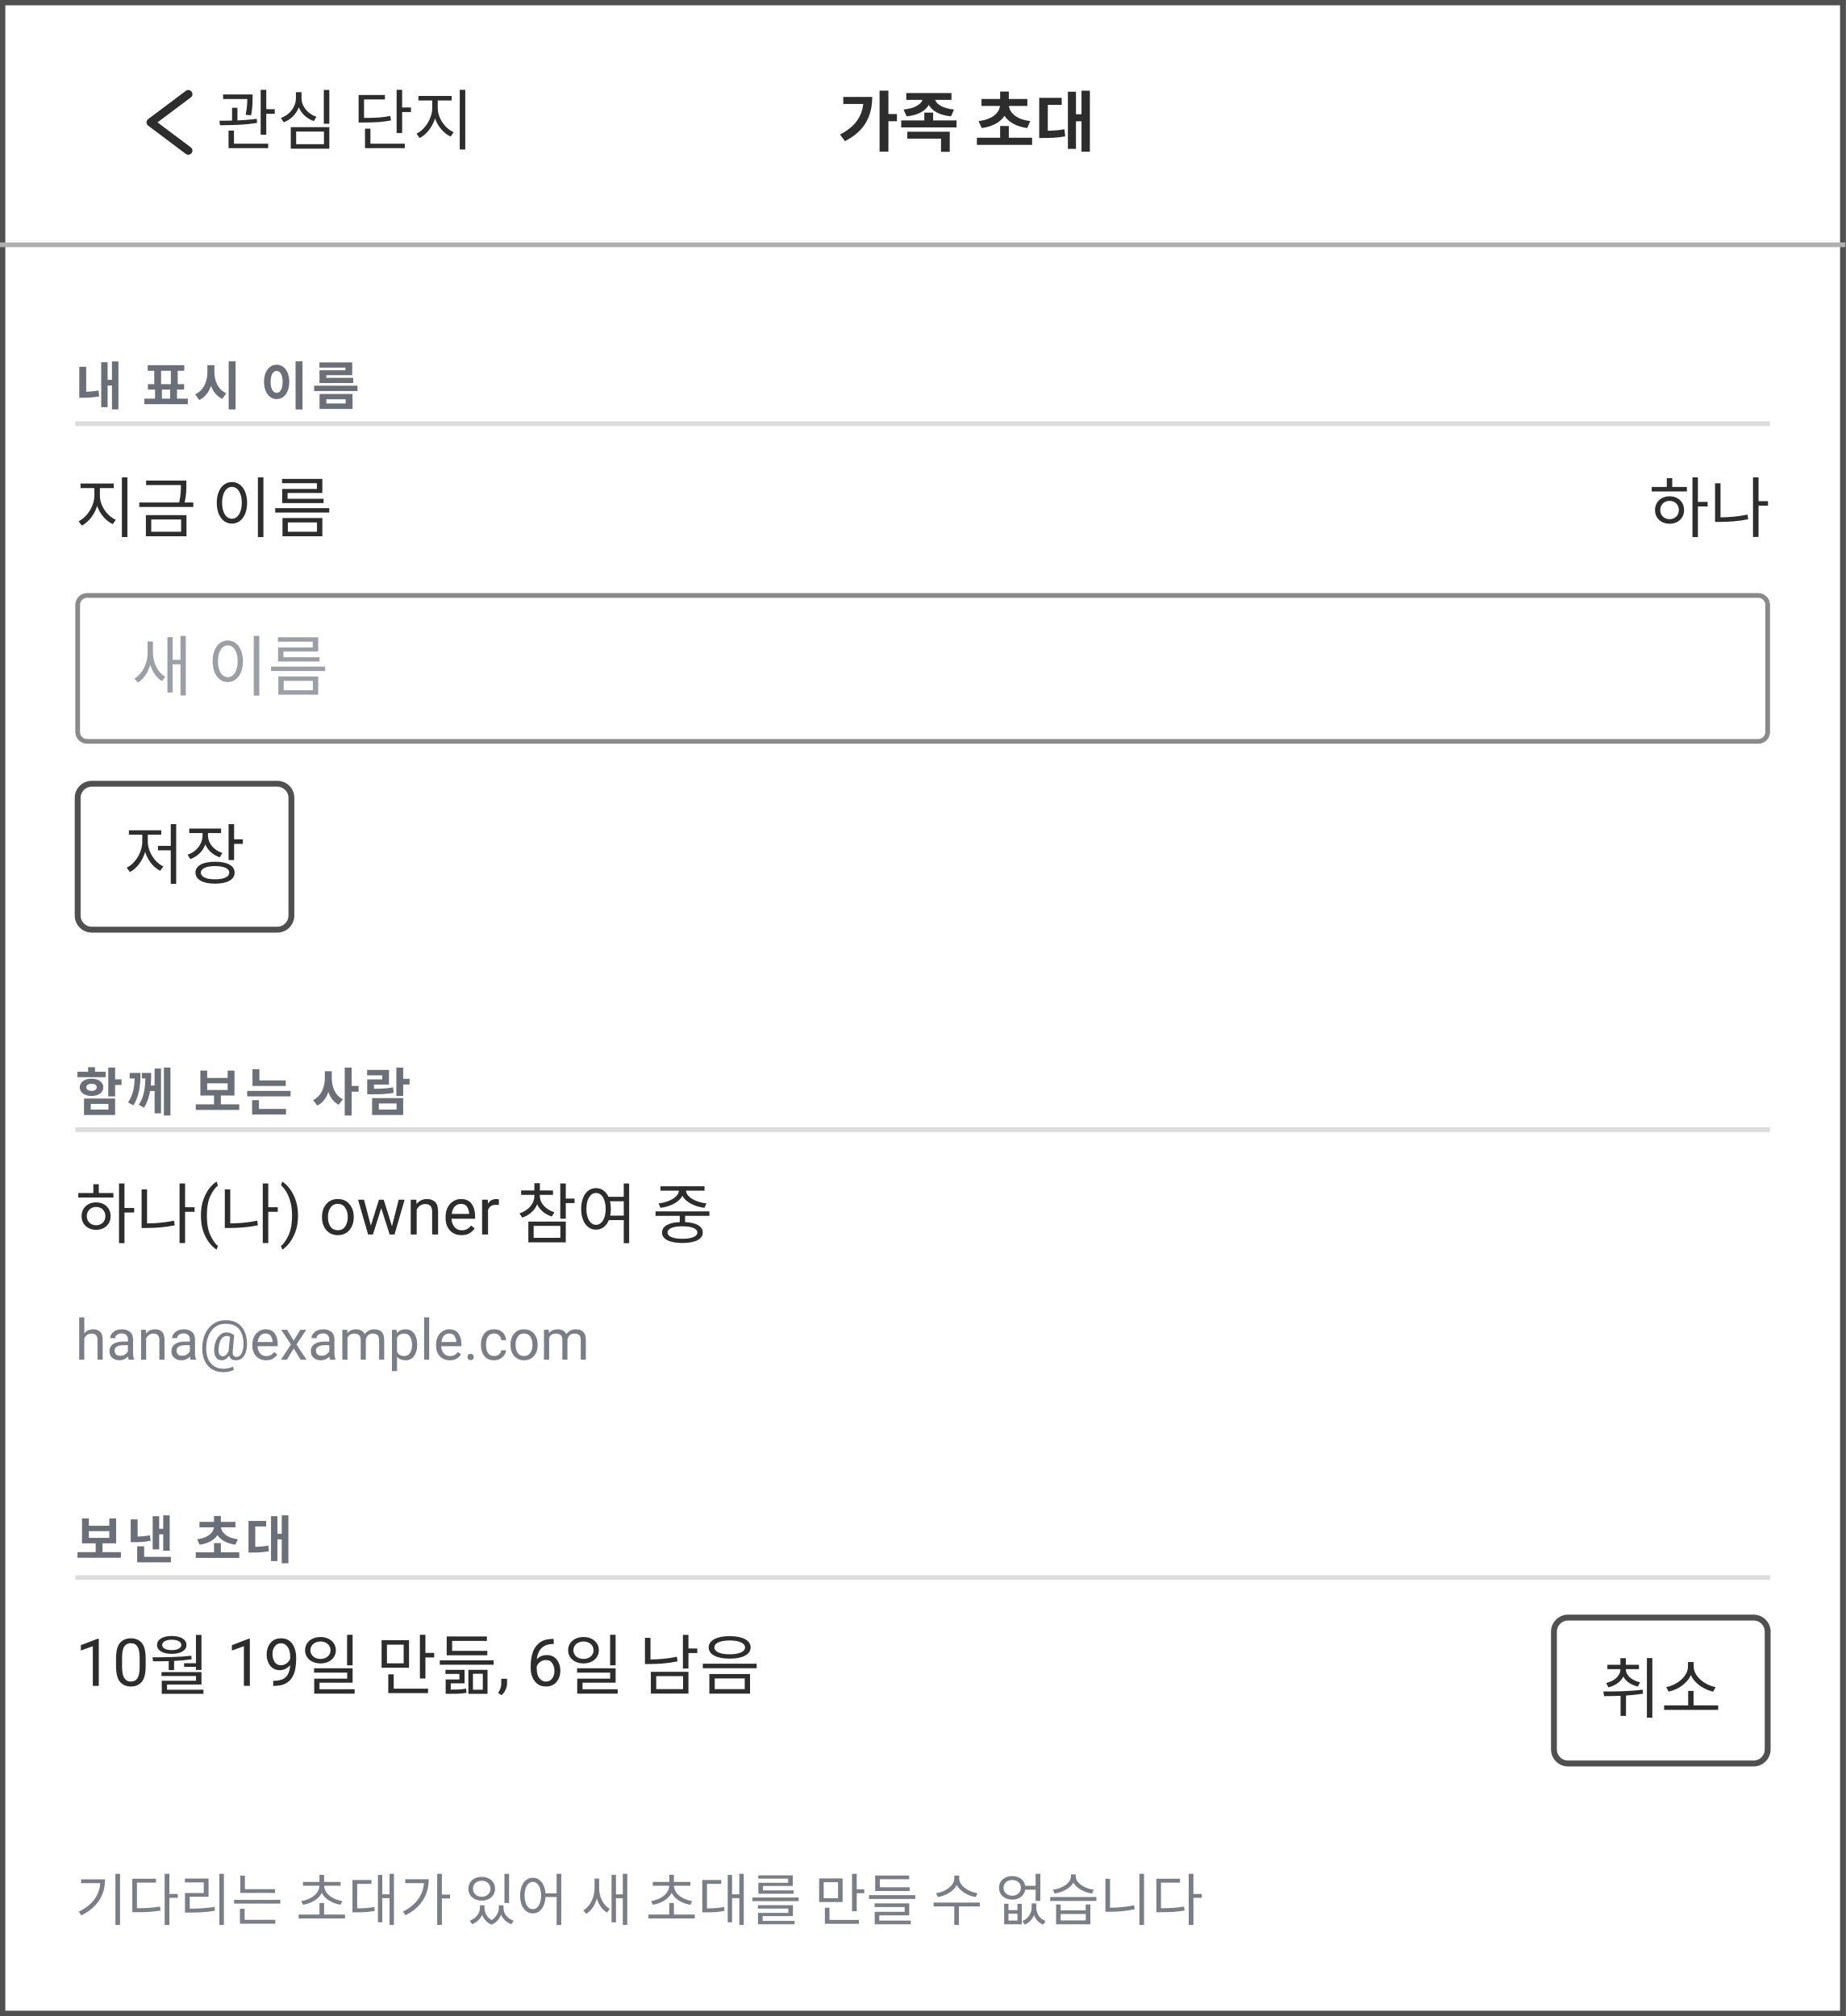
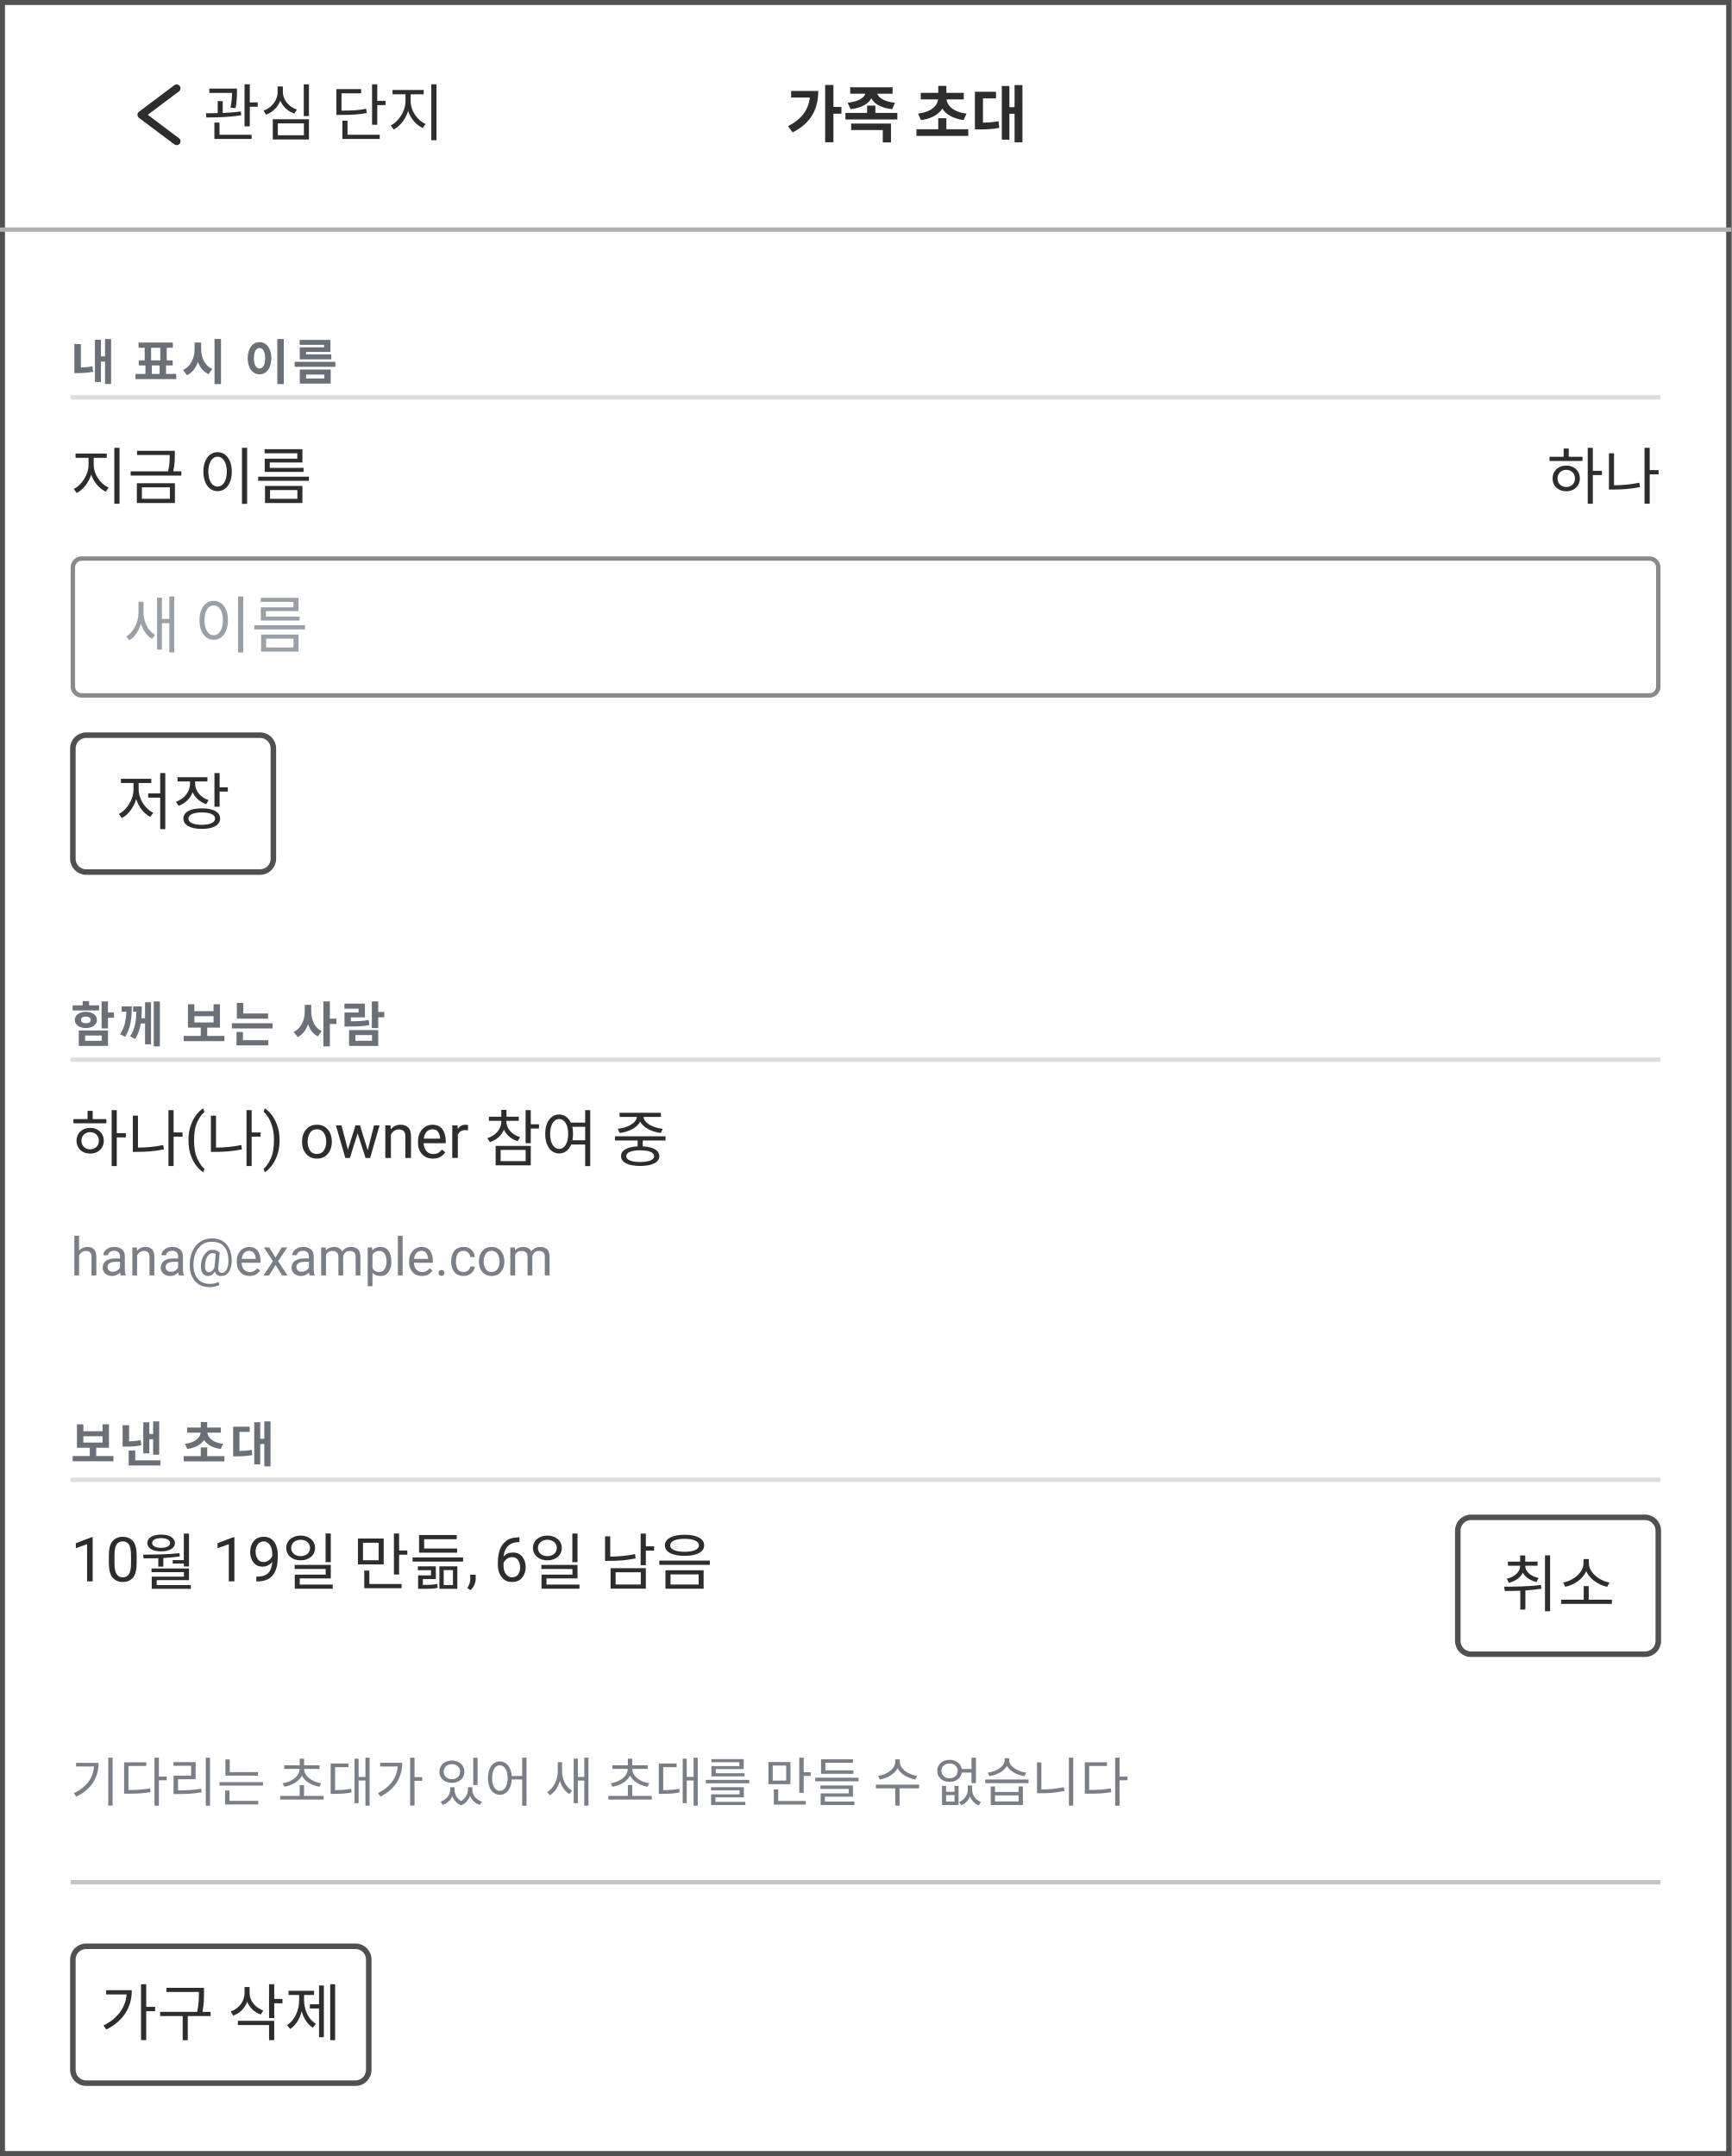
- <svg xmlns="http://www.w3.org/2000/svg" width="392" height="428.286" viewBox="0 0 392 428.286" font-family="system-ui, -apple-system, &quot;Segoe UI&quot;, Roboto, sans-serif" font-size="14" id="family-invite-pending">
-   <rect x="0" y="0" width="392" height="428.286" fill="#ffffff" />
-   <rect x="0.5" y="0.5" width="391" height="427.286" fill="none" stroke="#505050" stroke-width="1.25" />
+ <svg xmlns="http://www.w3.org/2000/svg" width="392" height="488.286" viewBox="0 0 392 488.286" font-family="system-ui, -apple-system, &quot;Segoe UI&quot;, Roboto, sans-serif" font-size="14" id="family-invite-pending">
+   <rect x="0" y="0" width="392" height="488.286" fill="#ffffff" />
+   <rect x="0.5" y="0.5" width="391" height="487.286" fill="none" stroke="#505050" stroke-width="1.25" />
  <line x1="0" y1="52" x2="392" y2="52" stroke="#b0b0b0" stroke-width="1" />
  <g opacity="1">
    <path d="M 40 20 L 32 26 L 40 32" fill="none" stroke="#2d2d2d" stroke-width="1.75" stroke-linecap="round" stroke-linejoin="round" />
    <text x="46" y="30.667" fill="#2d2d2d">관심 단지</text>
  </g>
  <text x="178" y="31" font-weight="700" fill="#2d2d2d">가족 초대</text>
  <text x="16" y="86" font-size="11" font-weight="700" letter-spacing="0.8" fill="#6b7078">내 표시 이름</text>
  <line x1="16" y1="90" x2="376" y2="90" stroke="#c4c4c4" stroke-width="1" opacity="0.6" />
  <text x="16" y="113" fill="#2d2d2d">지금 이름</text>
  <text x="376" y="113" text-anchor="end" fill="#2d2d2d">하나</text>
  <g opacity="1">
    <rect x="16.5" y="126.5" width="359" height="31" fill="#ffffff" stroke="#8a8a8a" stroke-width="1" rx="2" />
    <text x="28" y="146.667" fill="#9aa0a6">새 이름</text>
  </g>
  <g opacity="1">
    <rect x="16.5" y="166.5" width="45.4" height="31" fill="#ffffff" stroke="#505050" stroke-width="1.25" rx="3" />
    <text x="39.2" y="186.667" text-anchor="middle" font-weight="500" fill="#2d2d2d">저장</text>
  </g>
  <text x="16" y="236" font-size="11" font-weight="700" letter-spacing="0.8" fill="#6b7078">함께 보는 사람</text>
  <line x1="16" y1="240" x2="376" y2="240" stroke="#c4c4c4" stroke-width="1" opacity="0.6" />
  <text x="16" y="263" fill="#2d2d2d">하나(나)  owner  참여 중</text>
  <text x="16" y="288.857" font-size="12" fill="#7a7f87">hana@example.com</text>
  <text x="16" y="331.143" font-size="11" font-weight="700" letter-spacing="0.8" fill="#6b7078">보낸 초대</text>
  <line x1="16" y1="335.143" x2="376" y2="335.143" stroke="#c4c4c4" stroke-width="1" opacity="0.6" />
  <text x="16" y="358.143" fill="#2d2d2d">10월 19일 만듦, 6일 남음</text>
  <g opacity="1">
    <rect x="330.1" y="343.643" width="45.4" height="31" fill="#ffffff" stroke="#505050" stroke-width="1.25" rx="3" />
    <text x="352.8" y="363.81" text-anchor="middle" font-weight="500" fill="#2d2d2d">취소</text>
  </g>
  <text x="16" y="408" font-size="12" fill="#7a7f87">기다리는 초대가 있어 새 초대를 만들 수 없습니다</text>
+   <line x1="16" y1="426.286" x2="376" y2="426.286" stroke="#c4c4c4" stroke-width="1" />
+   <g opacity="1">
+     <rect x="16.5" y="440.786" width="67" height="31" fill="#ffffff" stroke="#505050" stroke-width="1.25" rx="3" />
+     <text x="50" y="460.952" text-anchor="middle" font-weight="500" fill="#2d2d2d">가구 삭제</text>
+   </g>
</svg>
